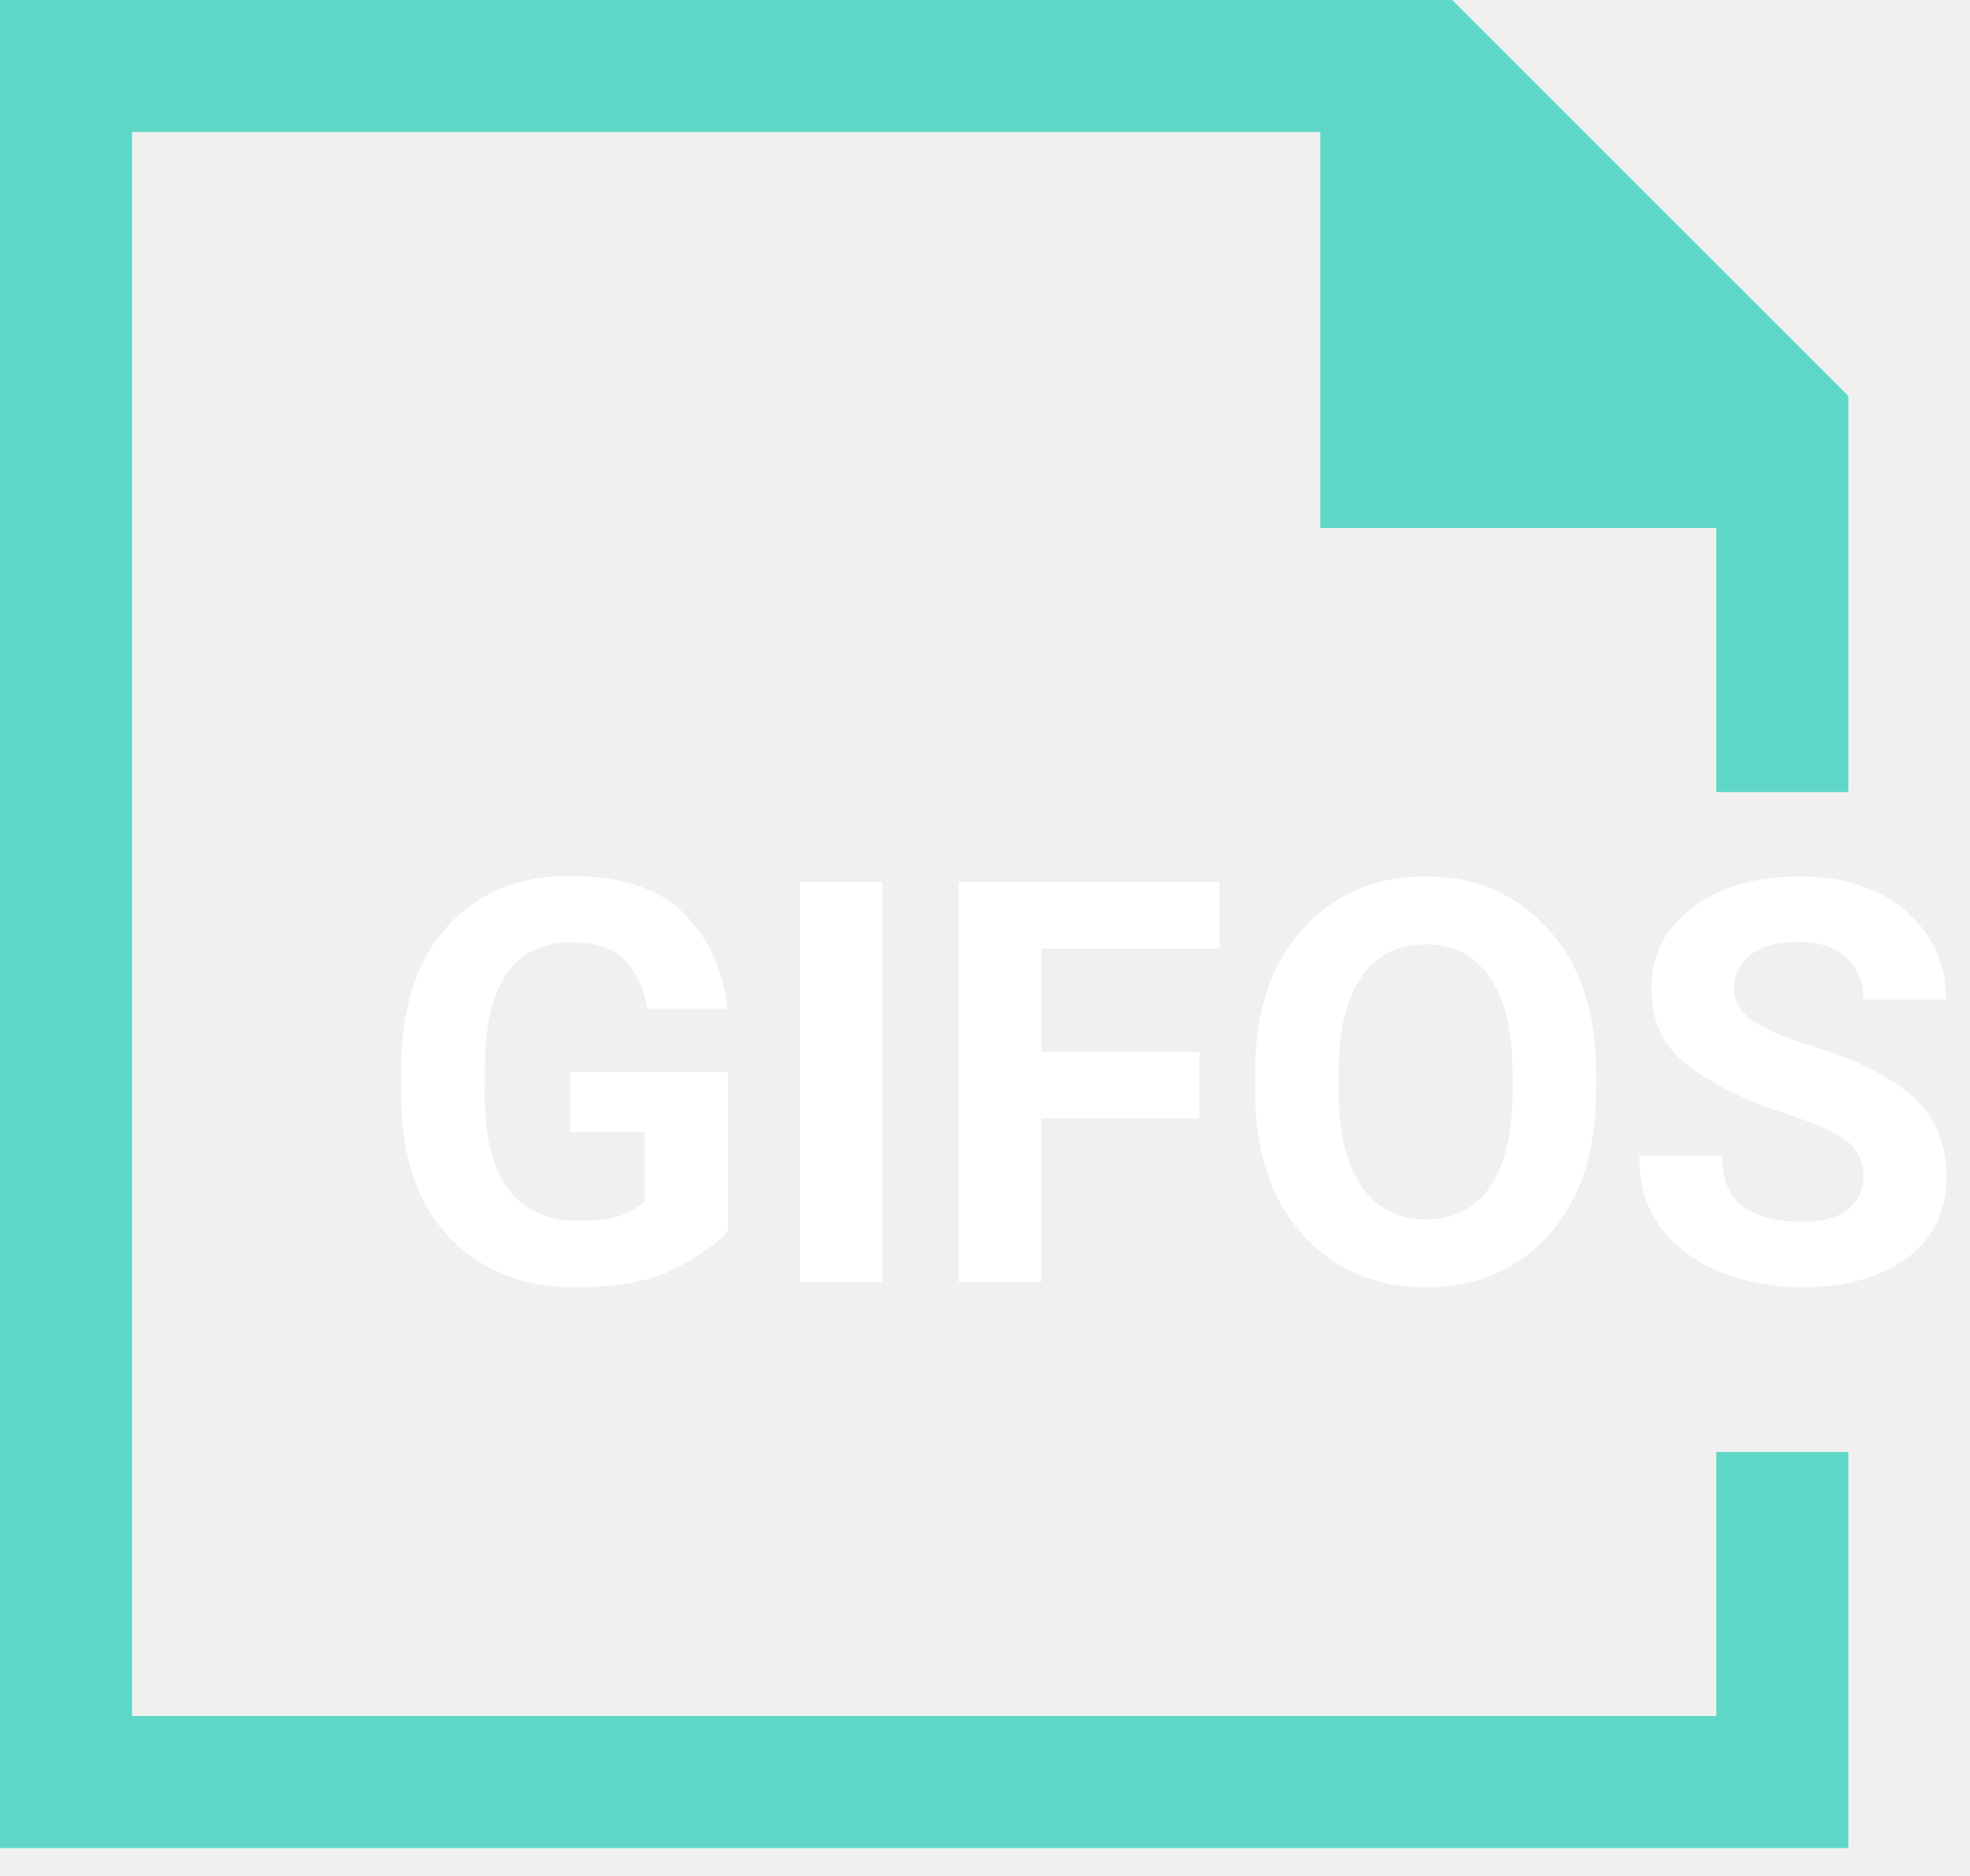
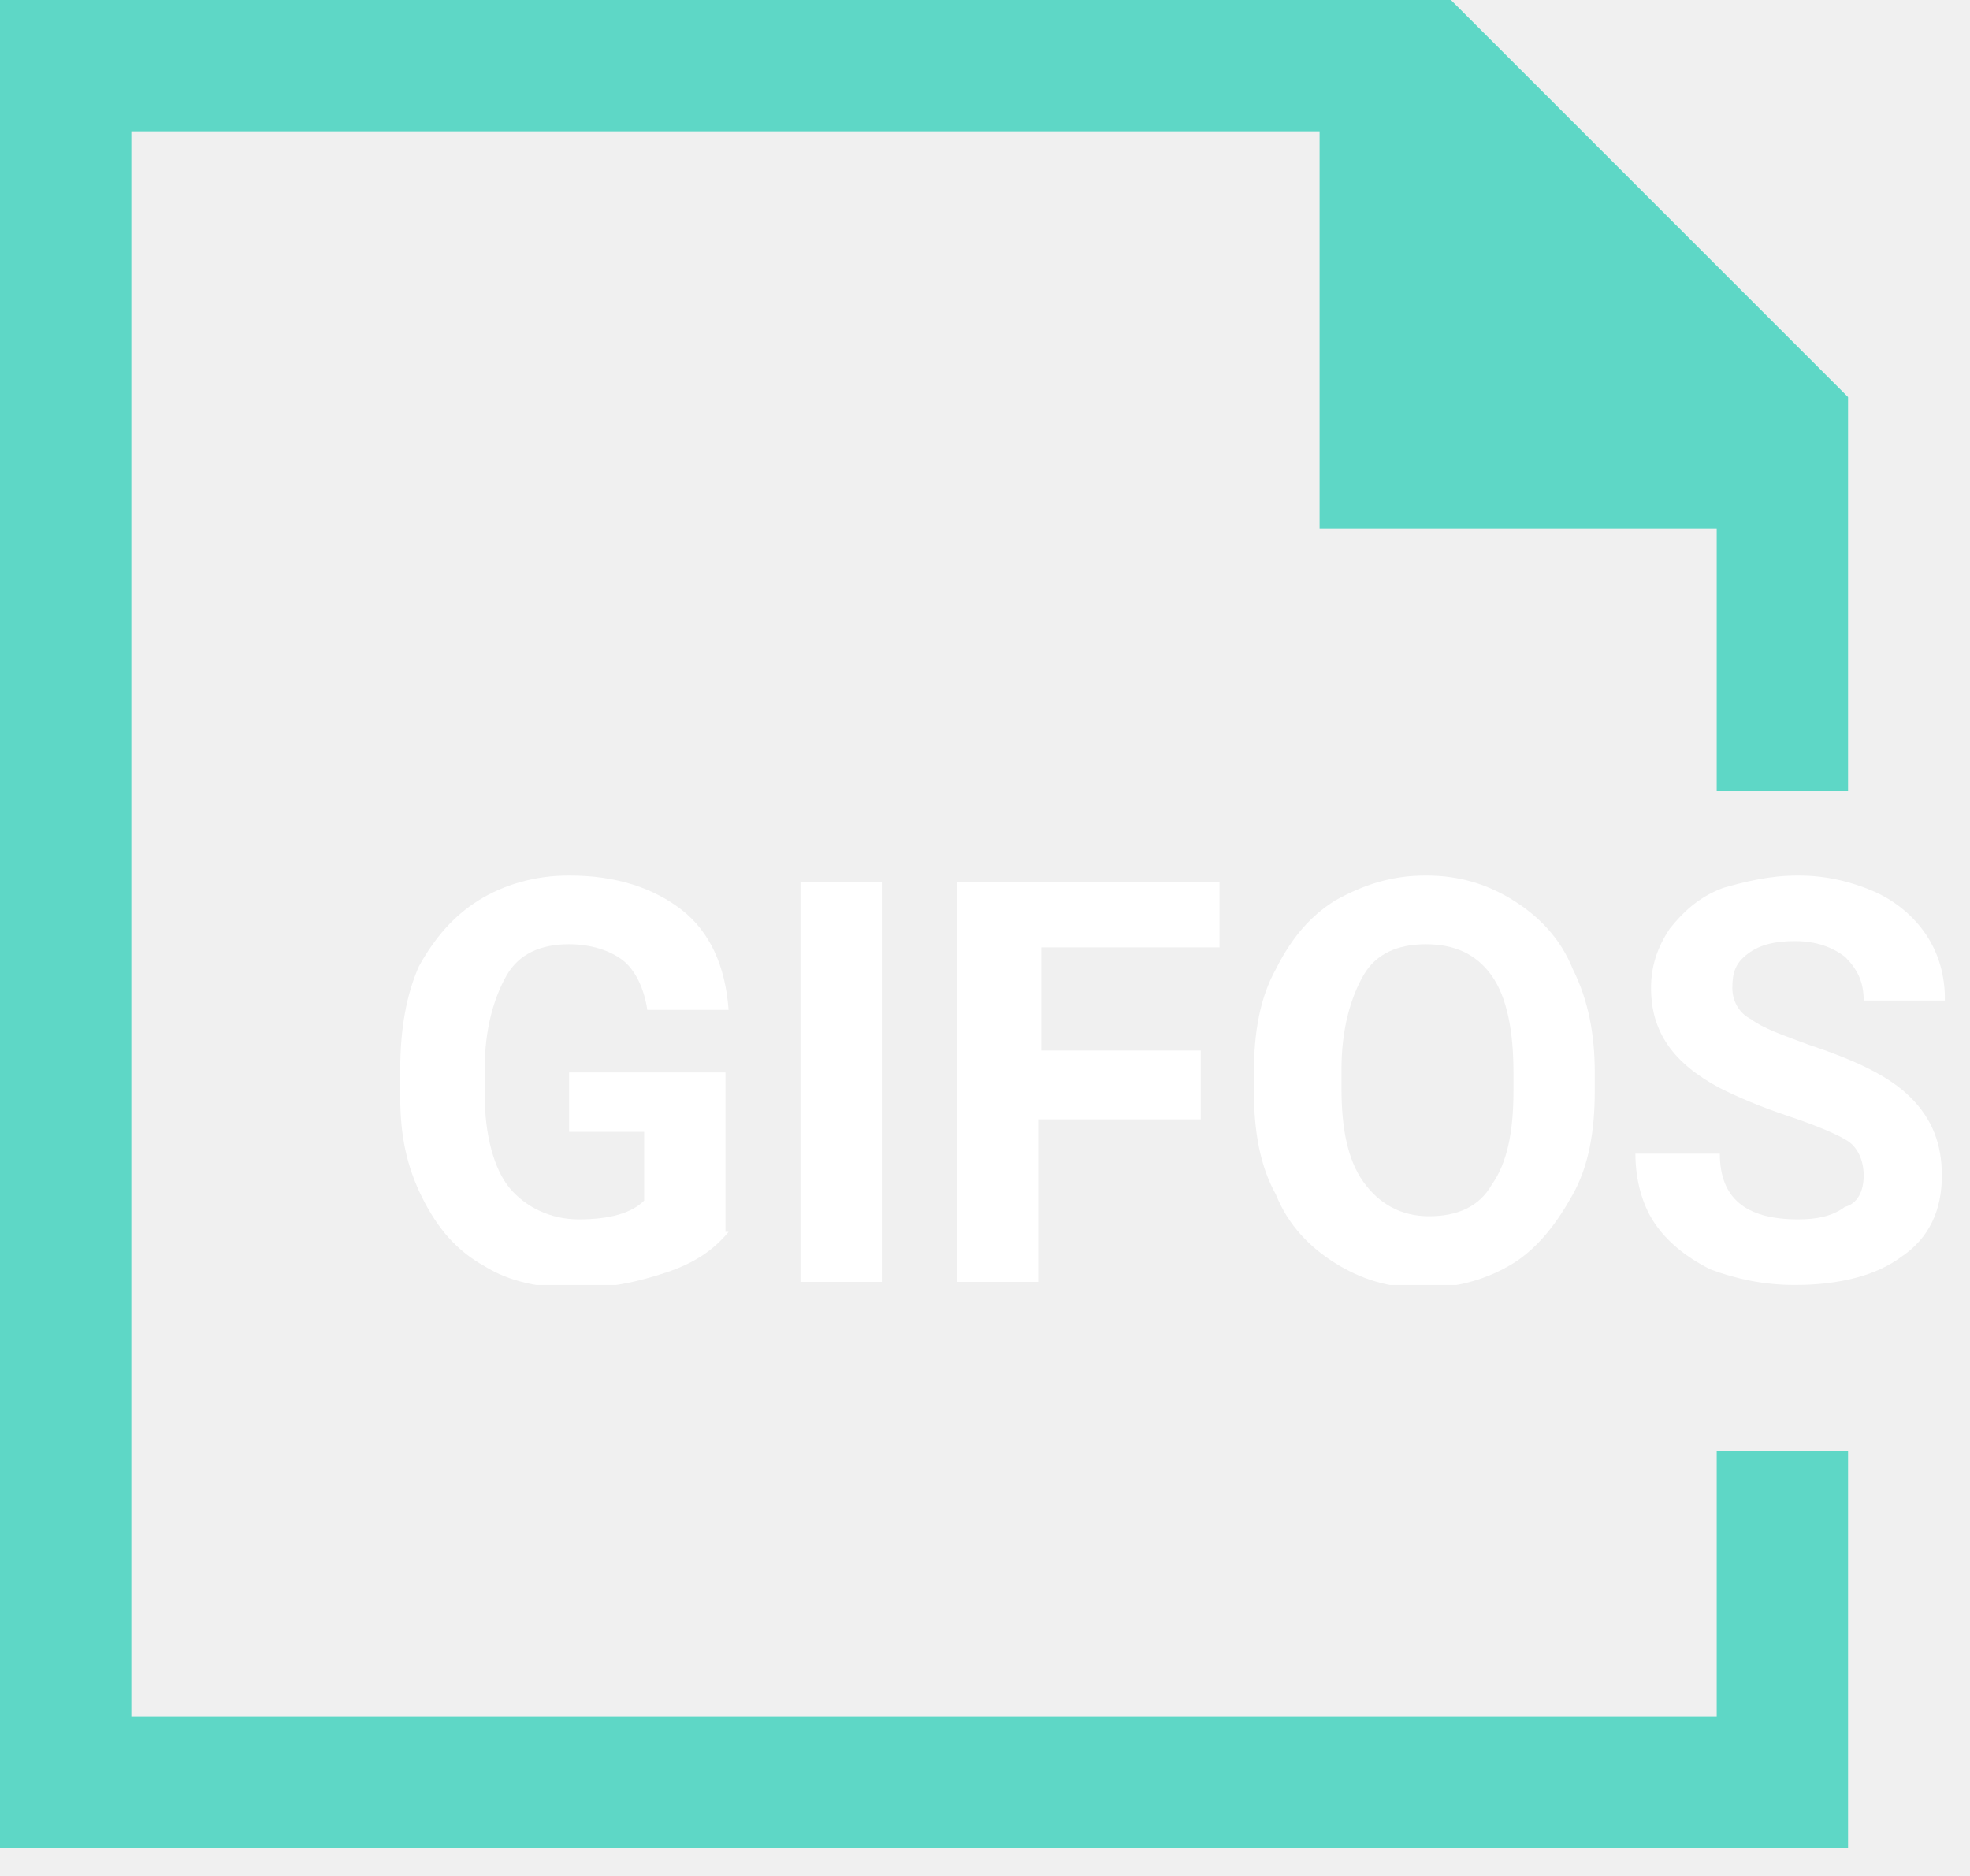
- <svg xmlns="http://www.w3.org/2000/svg" xmlns:xlink="http://www.w3.org/1999/xlink" width="63px" height="60px" viewBox="0 0 63 60" version="1.1">
-   <defs>
-     <polygon id="path-1" points="0.495 0.526 58.272 0.526 58.272 24.17 0.495 24.17" />
-   </defs>
-   <g id="GIFOS" stroke="none" stroke-width="1" fill="none" fill-rule="evenodd">
-     <g id="16-UI-Kit-Modo-Nocturno" transform="translate(-156, -305)">
+ <svg xmlns="http://www.w3.org/2000/svg" version="1.1" id="Layer_1" x="0px" y="0px" viewBox="0 0 63 60" style="enable-background:new 0 0 63 60;" xml:space="preserve">
+   <style type="text/css">
+ 	.st0{fill-rule:evenodd;clip-rule:evenodd;fill:#5ED7C6;}
+ 	.st1{filter:url(#Adobe_OpacityMaskFilter);}
+ 	.st2{fill-rule:evenodd;clip-rule:evenodd;fill:#FFFFFF;}
+ 	.st3{mask:url(#mask-2_1_);enable-background:new    ;}
+ 	.st4{fill:#FFFFFF;}
+ </style>
+   <g id="GIFOS_1_">
+     <g id="_x31_6-UI-Kit-Modo-Nocturno" transform="translate(-156, -305)">
      <g id="Logo-modo-noc" transform="translate(156, 305)">
        <g id="Group-5">
-           <polygon id="Fill-1" fill="#5ED7C6" points="0 -0 0 59.108 59.109 59.108 59.109 46.442 54.887 46.442 54.887 54.886 4.222 54.886 4.222 4.222 42.22 4.222 42.22 16.888 54.887 16.888 54.887 25.333 59.109 25.333 59.109 12.666 46.442 -0" />
+           <polygon id="Fill-1" class="st0" points="0,0 0,59.1 59.1,59.1 59.1,46.4 54.9,46.4 54.9,54.9 4.2,54.9 4.2,4.2 42.2,4.2       42.2,16.9 54.9,16.9 54.9,25.3 59.1,25.3 59.1,12.7 46.4,0     " />
          <g id="Group-4" transform="translate(9, 20)">
-             <mask id="mask-2" fill="white">
-               <use xlink:href="#path-1" />
+             <g id="Clip-3">
+ 					</g>
+             <defs>
+               <filter id="Adobe_OpacityMaskFilter" filterUnits="userSpaceOnUse" x="3.8" y="8" width="49.4" height="13.1">
+                 <feColorMatrix type="matrix" values="1 0 0 0 0  0 1 0 0 0  0 0 1 0 0  0 0 0 1 0" />
+               </filter>
+             </defs>
+             <mask maskUnits="userSpaceOnUse" x="3.8" y="8" width="49.4" height="13.1" id="mask-2_1_">
+               <g class="st1">
+                 <polygon id="path-1_1_" class="st2" points="0.5,0.5 58.3,0.5 58.3,24.2 0.5,24.2        " />
+               </g>
            </mask>
-             <g id="Clip-3" />
-             <text id="GIFOS" mask="url(#mask-2)" font-family="Roboto-Black, Roboto" font-size="18" font-weight="700" fill="#FFFFFF">
-               <tspan x="3" y="21">GIFOS</tspan>
-             </text>
+             <g class="st3">
+               <path class="st4" d="M14.3,19.4c-0.5,0.6-1.1,1-2,1.3c-0.9,0.3-1.8,0.5-2.9,0.5c-1.1,0-2.1-0.2-2.9-0.7        C5.6,20,5,19.3,4.5,18.3s-0.7-2-0.7-3.2v-0.9c0-1.3,0.2-2.4,0.6-3.3C4.9,10,5.5,9.3,6.3,8.8C7.1,8.3,8.1,8,9.2,8        c1.5,0,2.7,0.4,3.6,1.1s1.4,1.8,1.5,3.2h-2.6c-0.1-0.7-0.4-1.3-0.8-1.6s-1-0.5-1.7-0.5c-0.9,0-1.6,0.3-2,1s-0.7,1.7-0.7,3V15        c0,1.3,0.3,2.4,0.8,3s1.3,1,2.2,1c1,0,1.7-0.2,2.1-0.6v-2.2H9.2v-1.9h5V19.4z" />
+               <path class="st4" d="M19.2,21h-2.6V8.2h2.6V21z" />
+               <path class="st4" d="M29.3,15.8h-5.1V21h-2.6V8.2H30v2.1h-5.7v3.3h5.1V15.8z" />
+               <path class="st4" d="M42,14.9c0,1.3-0.2,2.4-0.7,3.3s-1.1,1.7-1.9,2.2c-0.8,0.5-1.8,0.8-2.9,0.8c-1.1,0-2-0.3-2.8-0.8        s-1.5-1.2-1.9-2.2c-0.5-0.9-0.7-2-0.7-3.3v-0.6c0-1.3,0.2-2.4,0.7-3.3c0.5-1,1.1-1.7,1.9-2.2C34.6,8.3,35.5,8,36.6,8        s2,0.3,2.8,0.8c0.8,0.5,1.5,1.2,1.9,2.2c0.5,1,0.7,2.1,0.7,3.3V14.9z M39.4,14.3c0-1.3-0.2-2.4-0.7-3.1s-1.2-1-2.1-1        c-0.9,0-1.6,0.3-2,1s-0.7,1.7-0.7,3v0.6c0,1.3,0.2,2.3,0.7,3s1.2,1.1,2.1,1.1c0.9,0,1.6-0.3,2-1c0.5-0.7,0.7-1.7,0.7-3V14.3z" />
+               <path class="st4" d="M50.6,17.6c0-0.5-0.2-0.9-0.5-1.1s-1-0.5-1.9-0.8s-1.6-0.6-2.2-0.9c-1.5-0.8-2.2-1.8-2.2-3.2        c0-0.7,0.2-1.3,0.6-1.9c0.4-0.5,0.9-1,1.7-1.3C46.8,8.2,47.6,8,48.5,8c0.9,0,1.7,0.2,2.4,0.5c0.7,0.3,1.3,0.8,1.7,1.4        c0.4,0.6,0.6,1.3,0.6,2.1h-2.6c0-0.6-0.2-1-0.6-1.4c-0.4-0.3-0.9-0.5-1.6-0.5c-0.6,0-1.1,0.1-1.5,0.4        c-0.4,0.3-0.5,0.6-0.5,1.1c0,0.4,0.2,0.8,0.6,1c0.4,0.3,1,0.5,1.8,0.8c1.5,0.5,2.6,1,3.3,1.7s1,1.5,1,2.5c0,1.1-0.4,2-1.3,2.6        c-0.8,0.6-2,0.9-3.4,0.9c-1,0-1.9-0.2-2.7-0.5c-0.8-0.4-1.4-0.9-1.8-1.5c-0.4-0.6-0.6-1.4-0.6-2.2H46c0,1.4,0.8,2.1,2.5,2.1        c0.6,0,1.1-0.1,1.5-0.4C50.4,18.5,50.6,18.1,50.6,17.6z" />
+             </g>
          </g>
        </g>
      </g>
    </g>
  </g>
</svg>
